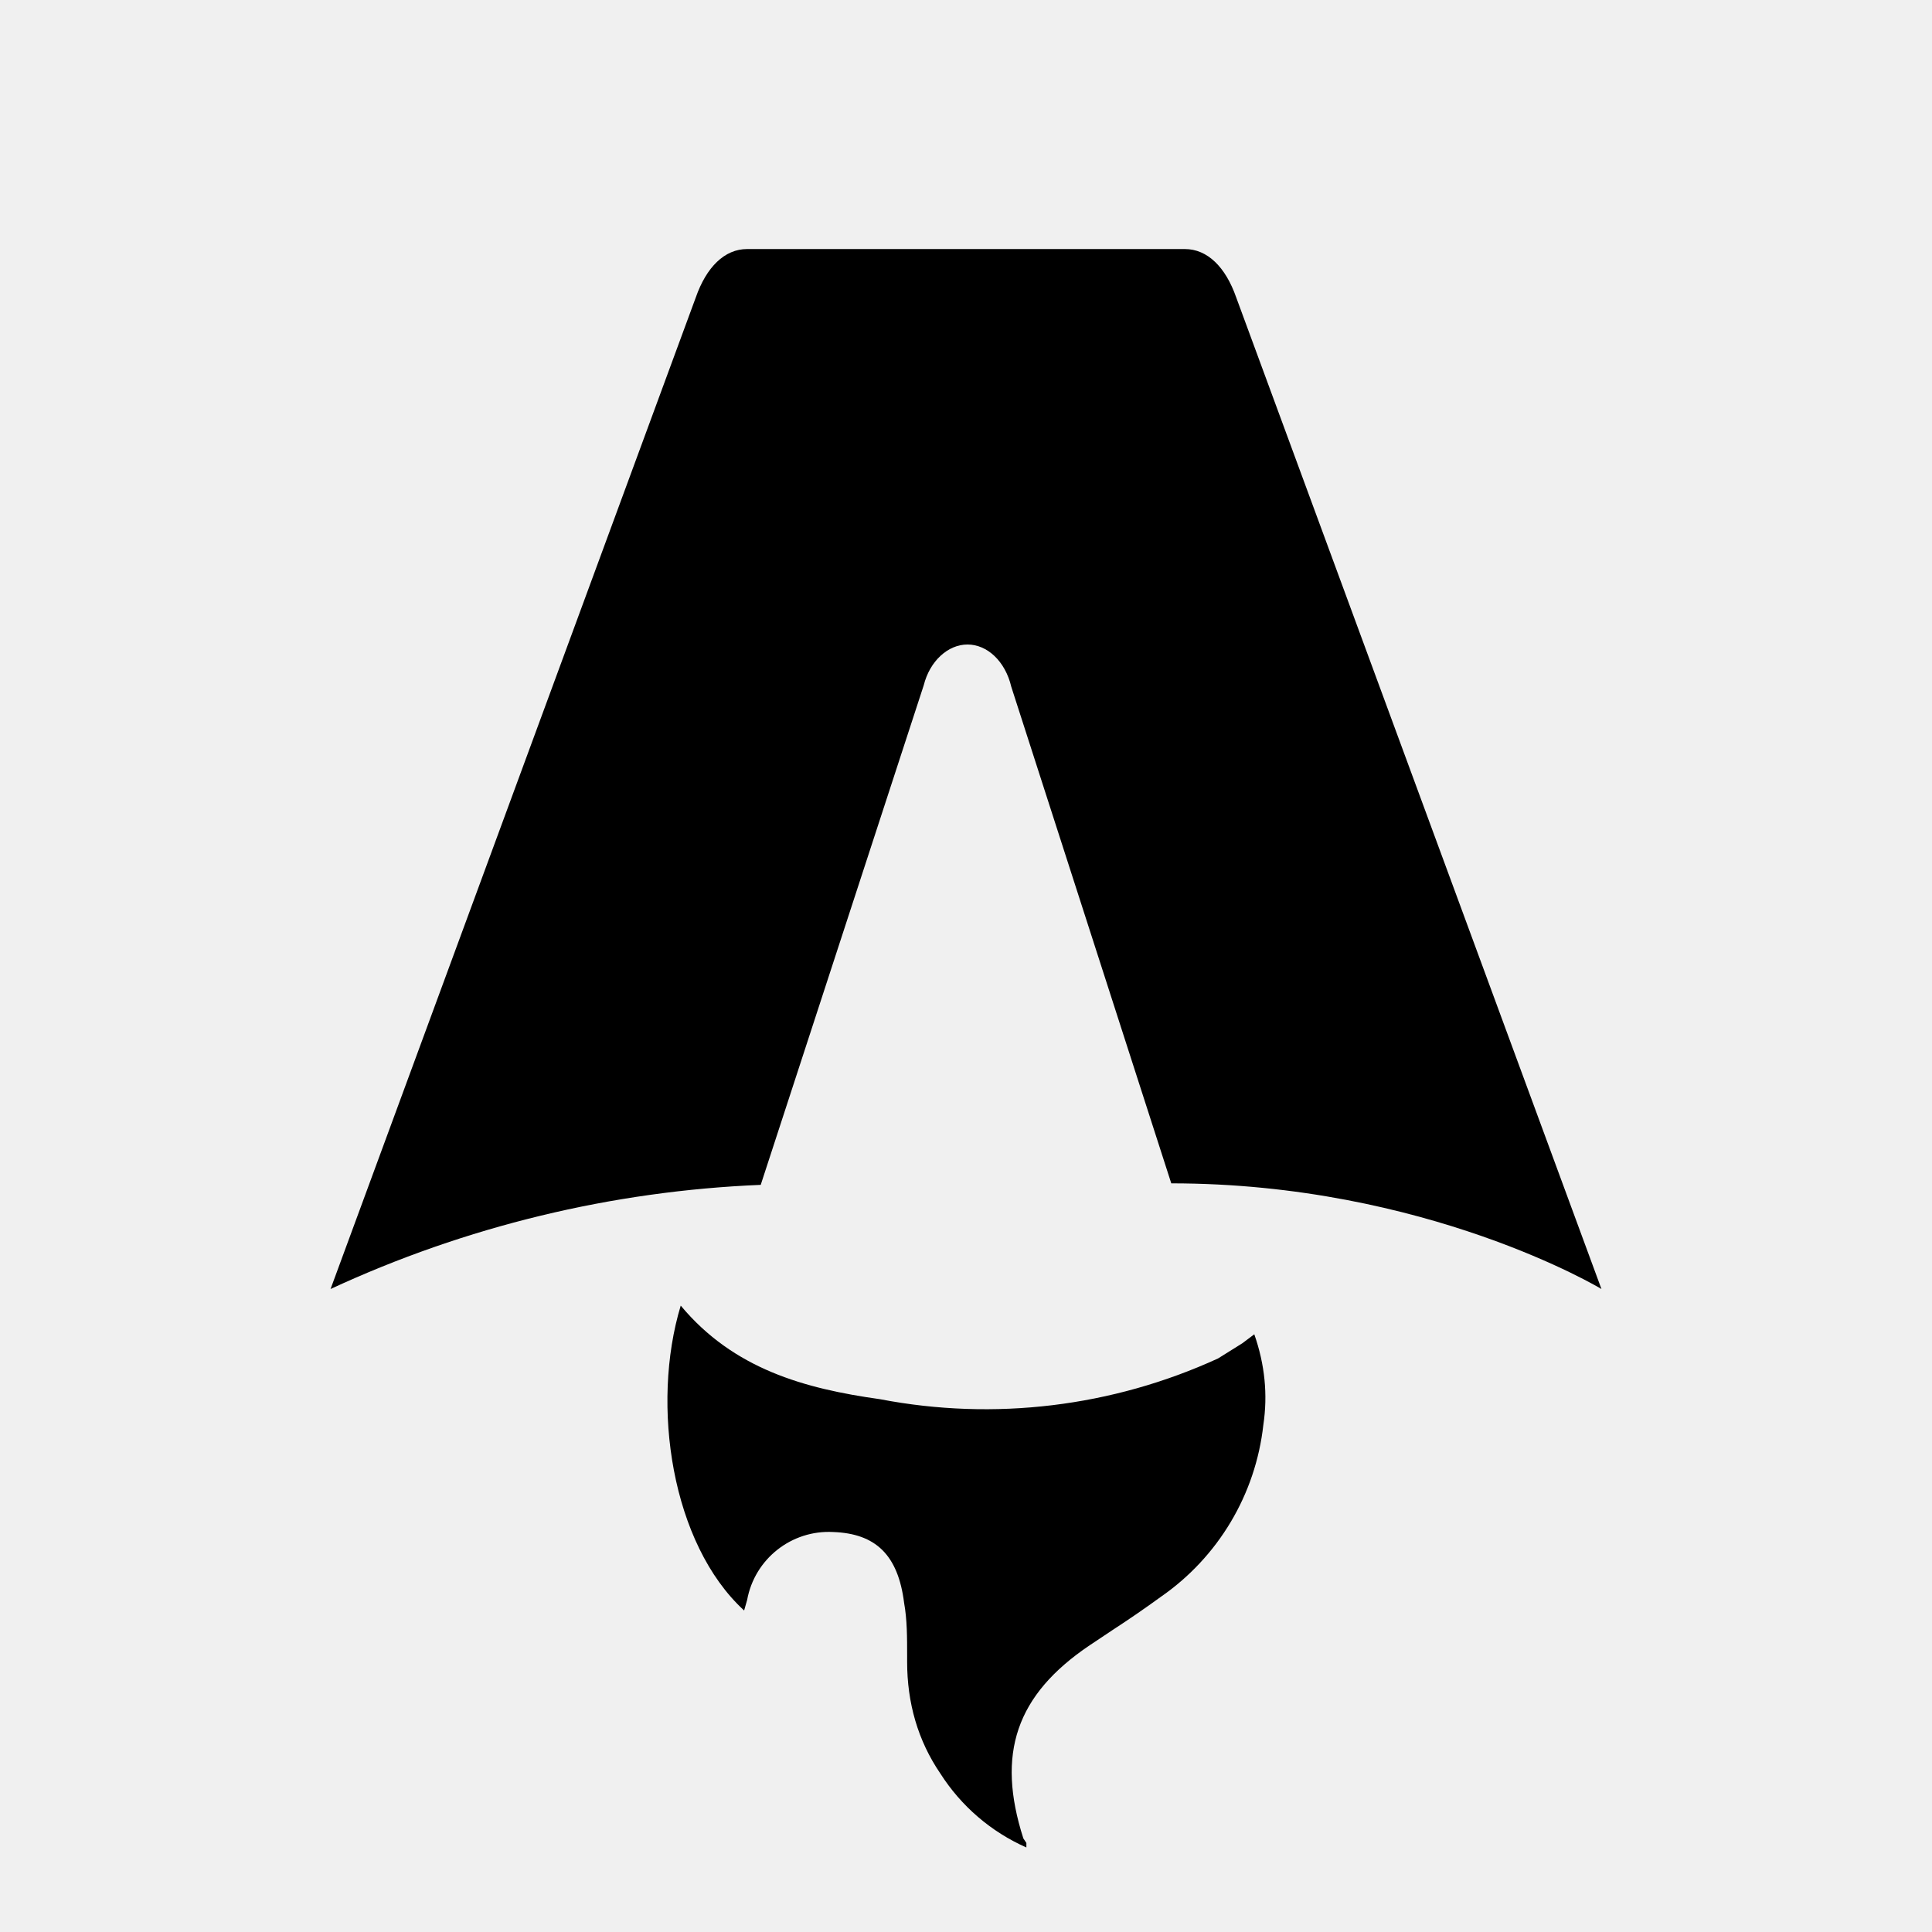
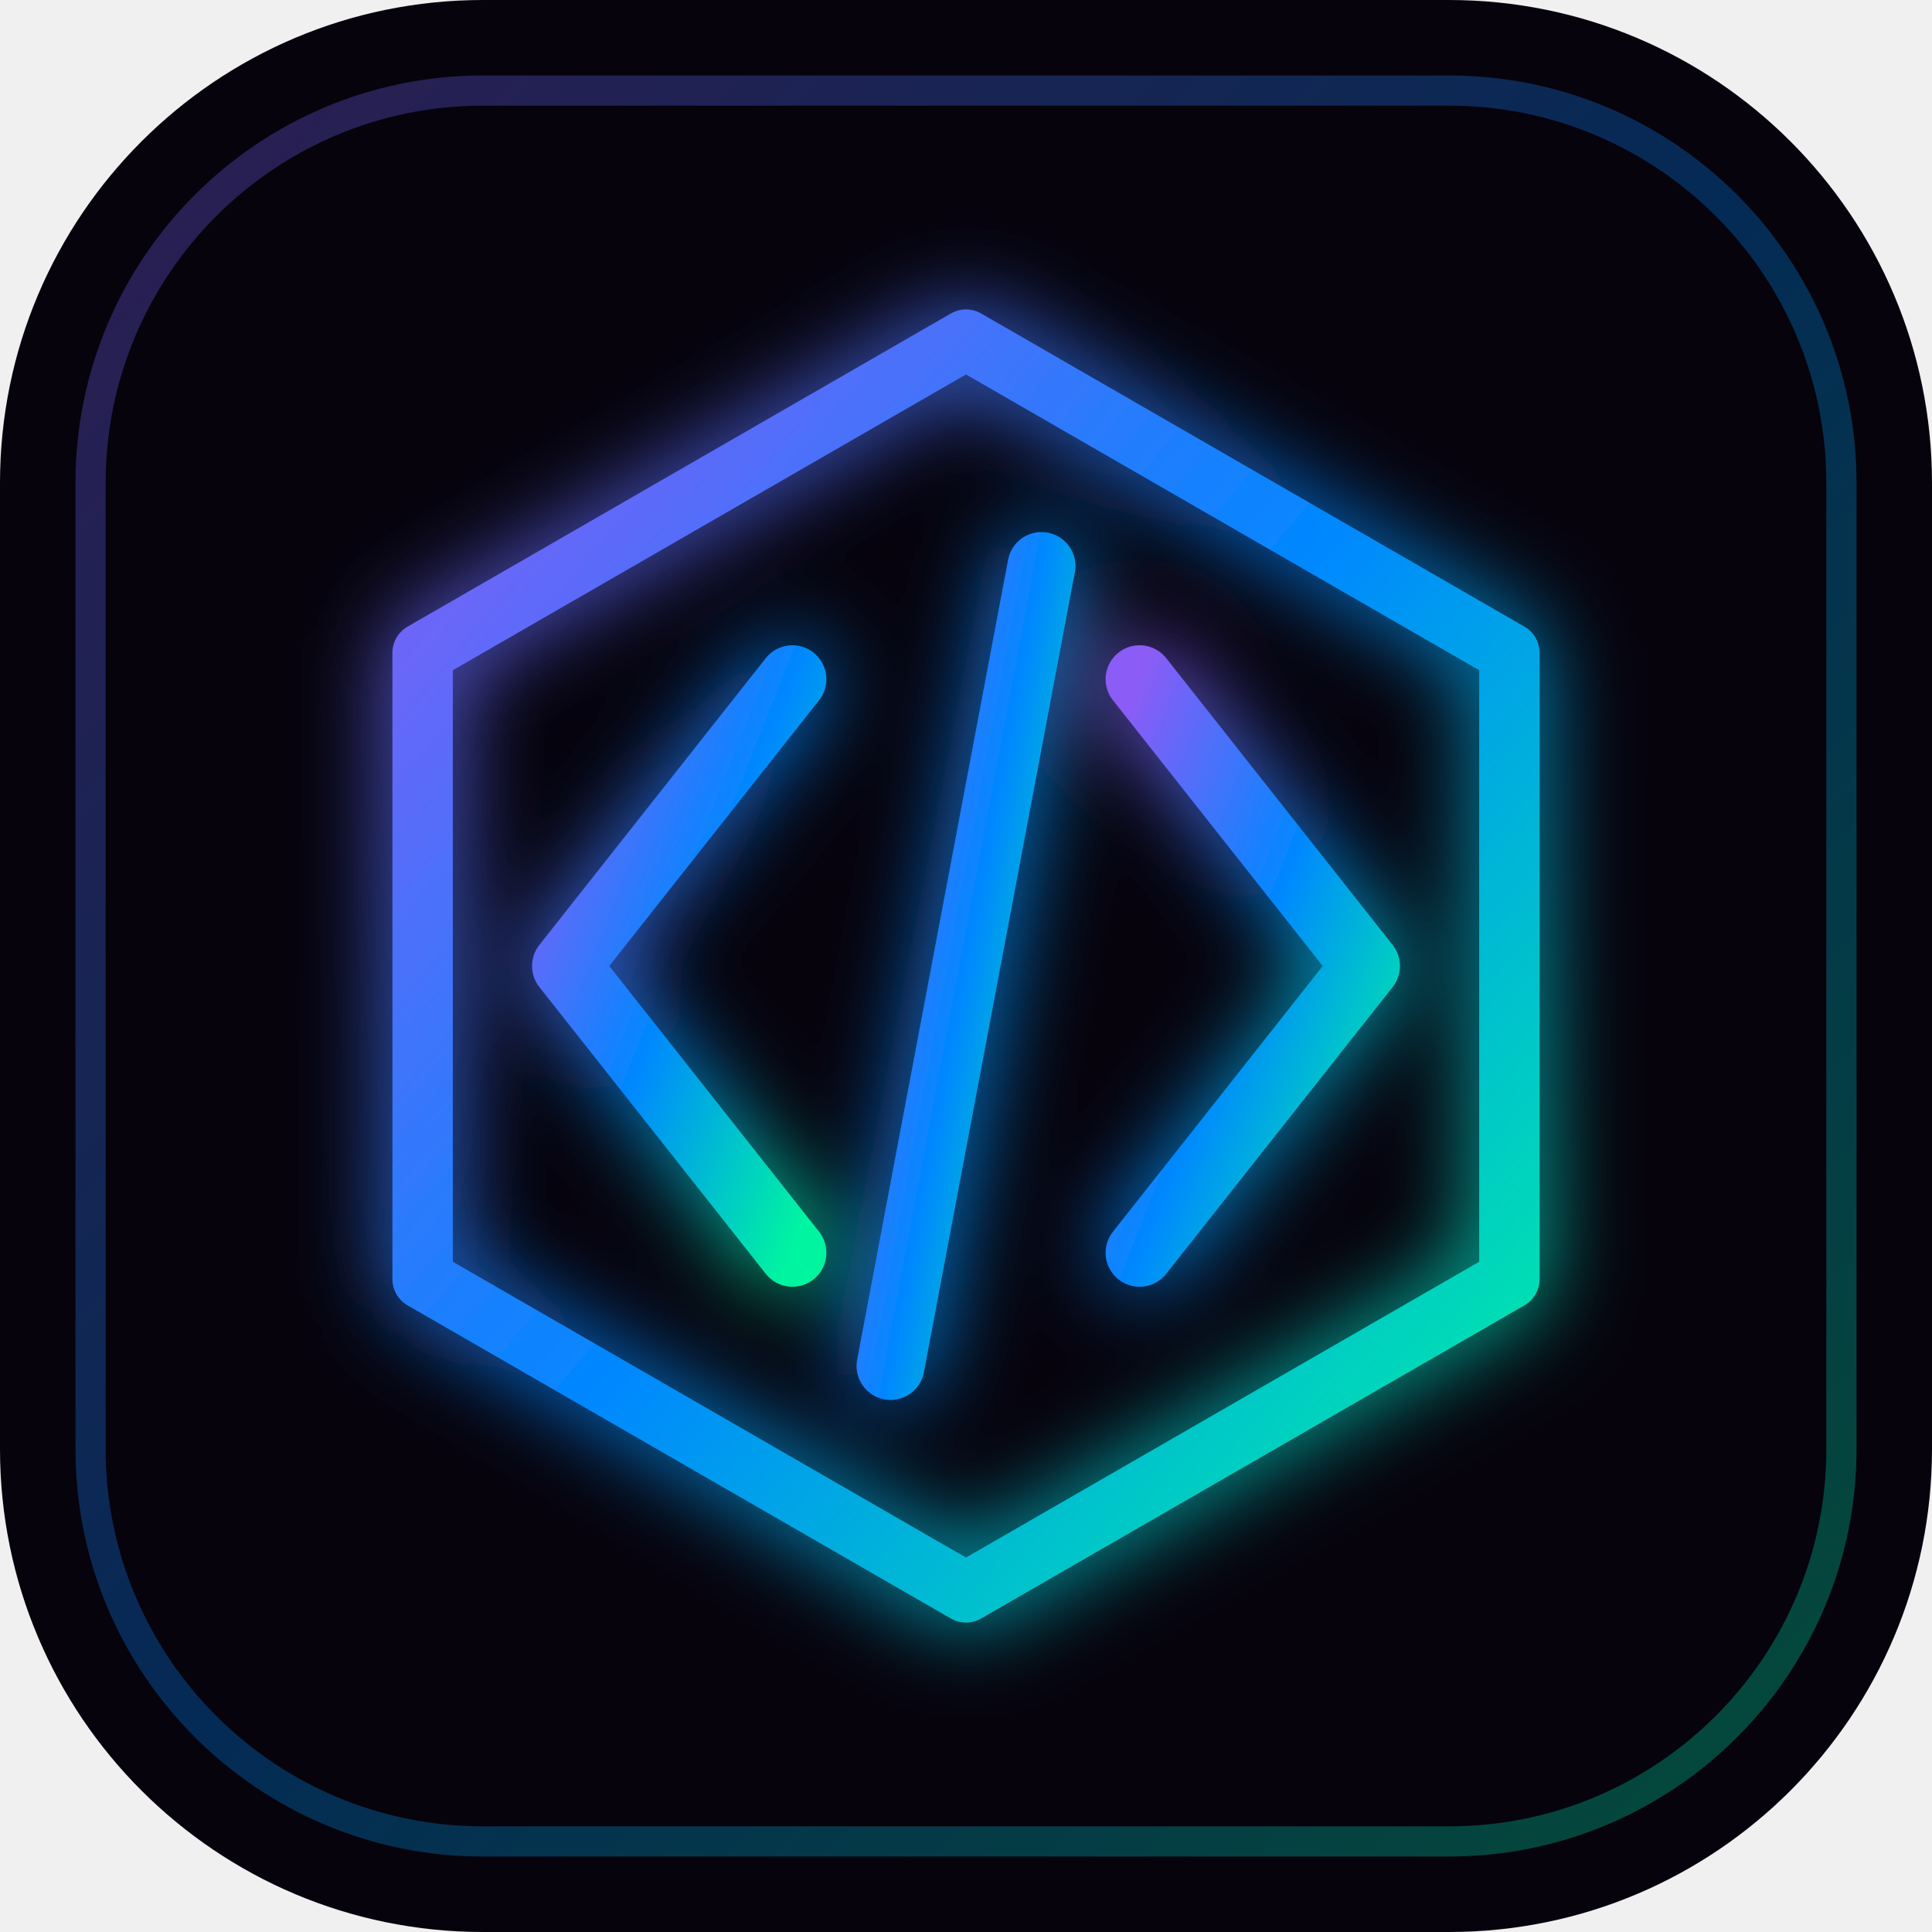
- <svg xmlns="http://www.w3.org/2000/svg" fill="none" viewBox="0 0 128 128">
-   <path d="M50.4 78.5a75.1 75.1 0 0 0-28.5 6.9l24.2-65.7c.7-2 1.9-3.2 3.4-3.2h29c1.5 0 2.7 1.2 3.4 3.2l24.2 65.7s-11.6-7-28.5-7L67 45.5c-.4-1.7-1.6-2.8-2.9-2.8-1.3 0-2.5 1.1-2.9 2.7L50.4 78.5Zm-1.1 28.2Zm-4.2-20.2c-2 6.6-.6 15.8 4.2 20.2a17.5 17.5 0 0 1 .2-.7 5.5 5.5 0 0 1 5.7-4.5c2.8.1 4.3 1.5 4.7 4.7.2 1.1.2 2.3.2 3.5v.4c0 2.7.7 5.2 2.2 7.4a13 13 0 0 0 5.7 4.9v-.3l-.2-.3c-1.8-5.6-.5-9.5 4.4-12.8l1.5-1a73 73 0 0 0 3.2-2.2 16 16 0 0 0 6.8-11.4c.3-2 .1-4-.6-6l-.8.6-1.6 1a37 37 0 0 1-22.4 2.7c-5-.7-9.7-2-13.2-6.2Z" />
-   <style>
-         path { fill: #000; }
-         @media (prefers-color-scheme: dark) {
-             path { fill: #FFF; }
-         }
-     </style>
+ <svg xmlns="http://www.w3.org/2000/svg" viewBox="0 0 512 512" width="100%" height="100%">
+   <defs>
+     <linearGradient id="cyberGrad" x1="0%" y1="0%" x2="100%" y2="100%">
+       <stop offset="0%" stop-color="#8B5CF6" />
+       <stop offset="50%" stop-color="#0088FF" />
+       <stop offset="100%" stop-color="#00F5A0" />
+     </linearGradient>
+     <filter id="neonGlow" x="-20%" y="-20%" width="140%" height="140%">
+       <feGaussianBlur stdDeviation="12" result="blur" />
+       <feMerge>
+         <feMergeNode in="blur" />
+         <feMergeNode in="SourceGraphic" />
+       </feMerge>
+     </filter>
+   </defs>
+   <rect width="512" height="512" rx="128" fill="#06030D" />
+   <rect x="24" y="24" width="464" height="464" rx="104" fill="none" stroke="url(#cyberGrad)" stroke-width="8" opacity="0.3" />
+   <g filter="url(#neonGlow)">
+     <polygon points="256,90 400,173 400,339 256,422 112,339 112,173" fill="none" stroke="url(#cyberGrad)" stroke-width="16" stroke-linejoin="round" />
+     <path d="M 210,180 L 150,256 L 210,332" fill="none" stroke="url(#cyberGrad)" stroke-width="18" stroke-linecap="round" stroke-linejoin="round" />
+     <path d="M 302,180 L 362,256 L 302,332" fill="none" stroke="url(#cyberGrad)" stroke-width="18" stroke-linecap="round" stroke-linejoin="round" />
+     <path d="M 276,150 L 236,362" fill="none" stroke="url(#cyberGrad)" stroke-width="18" stroke-linecap="round" />
+   </g>
</svg>
